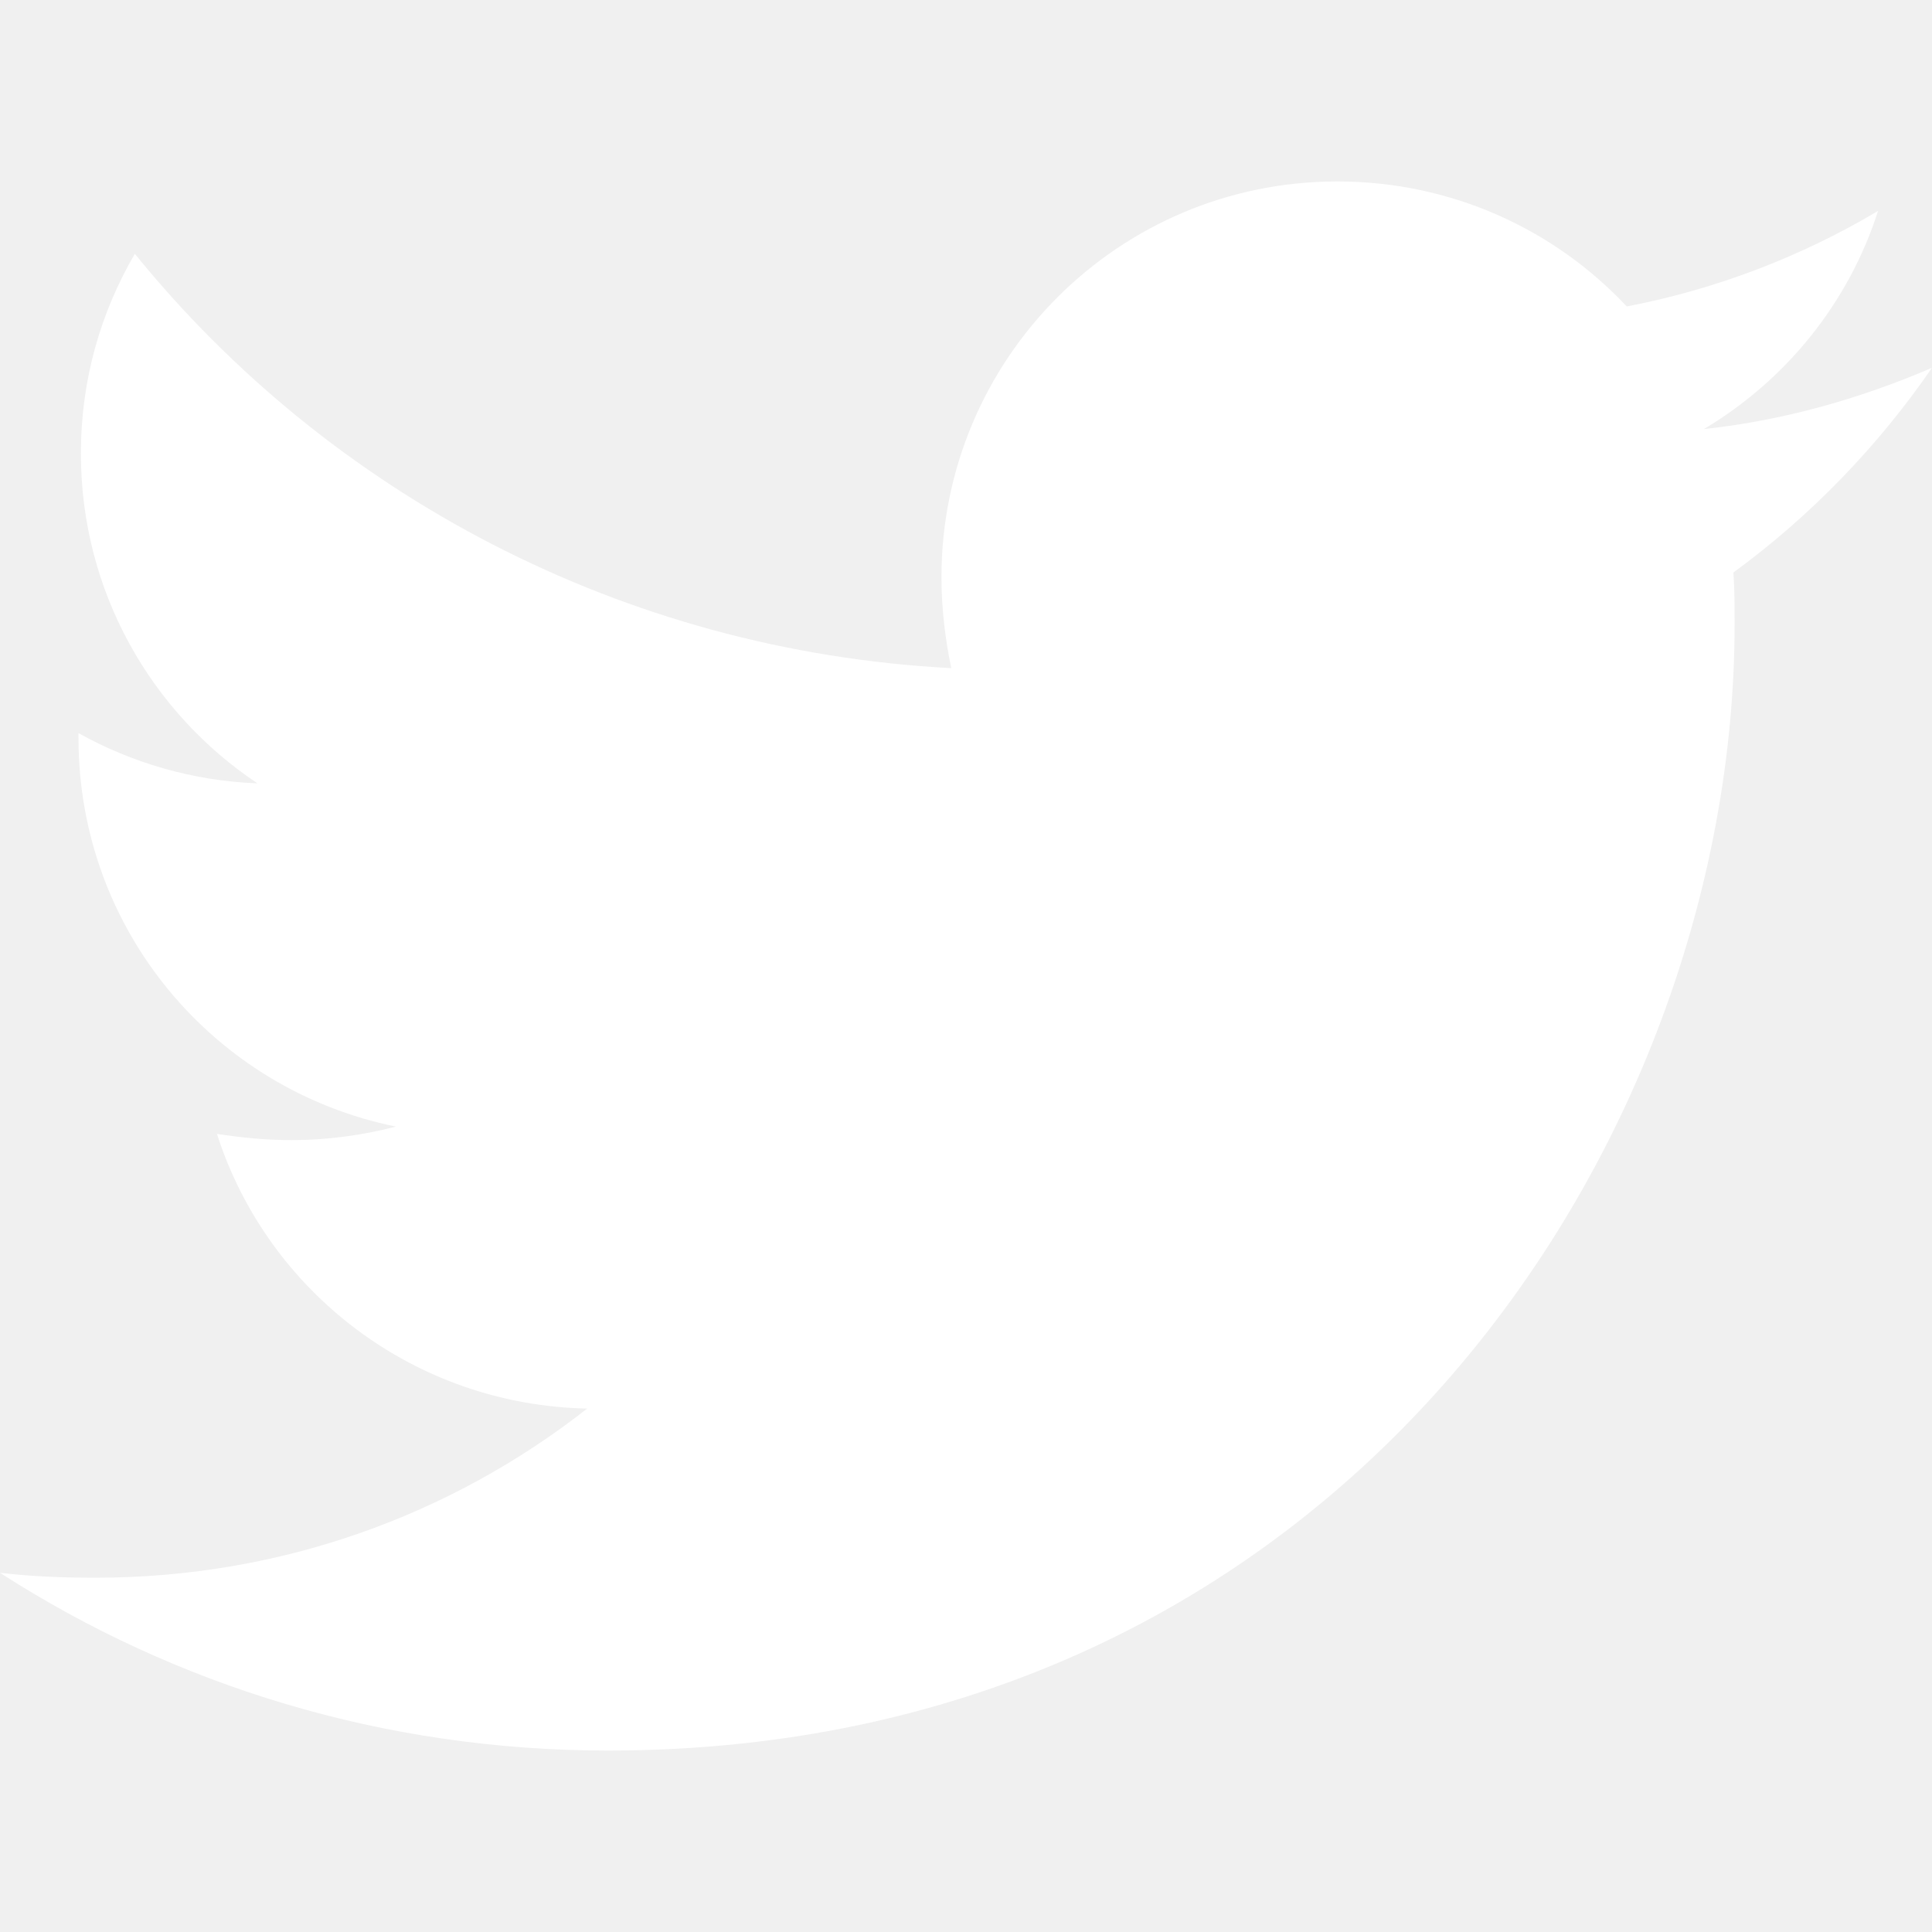
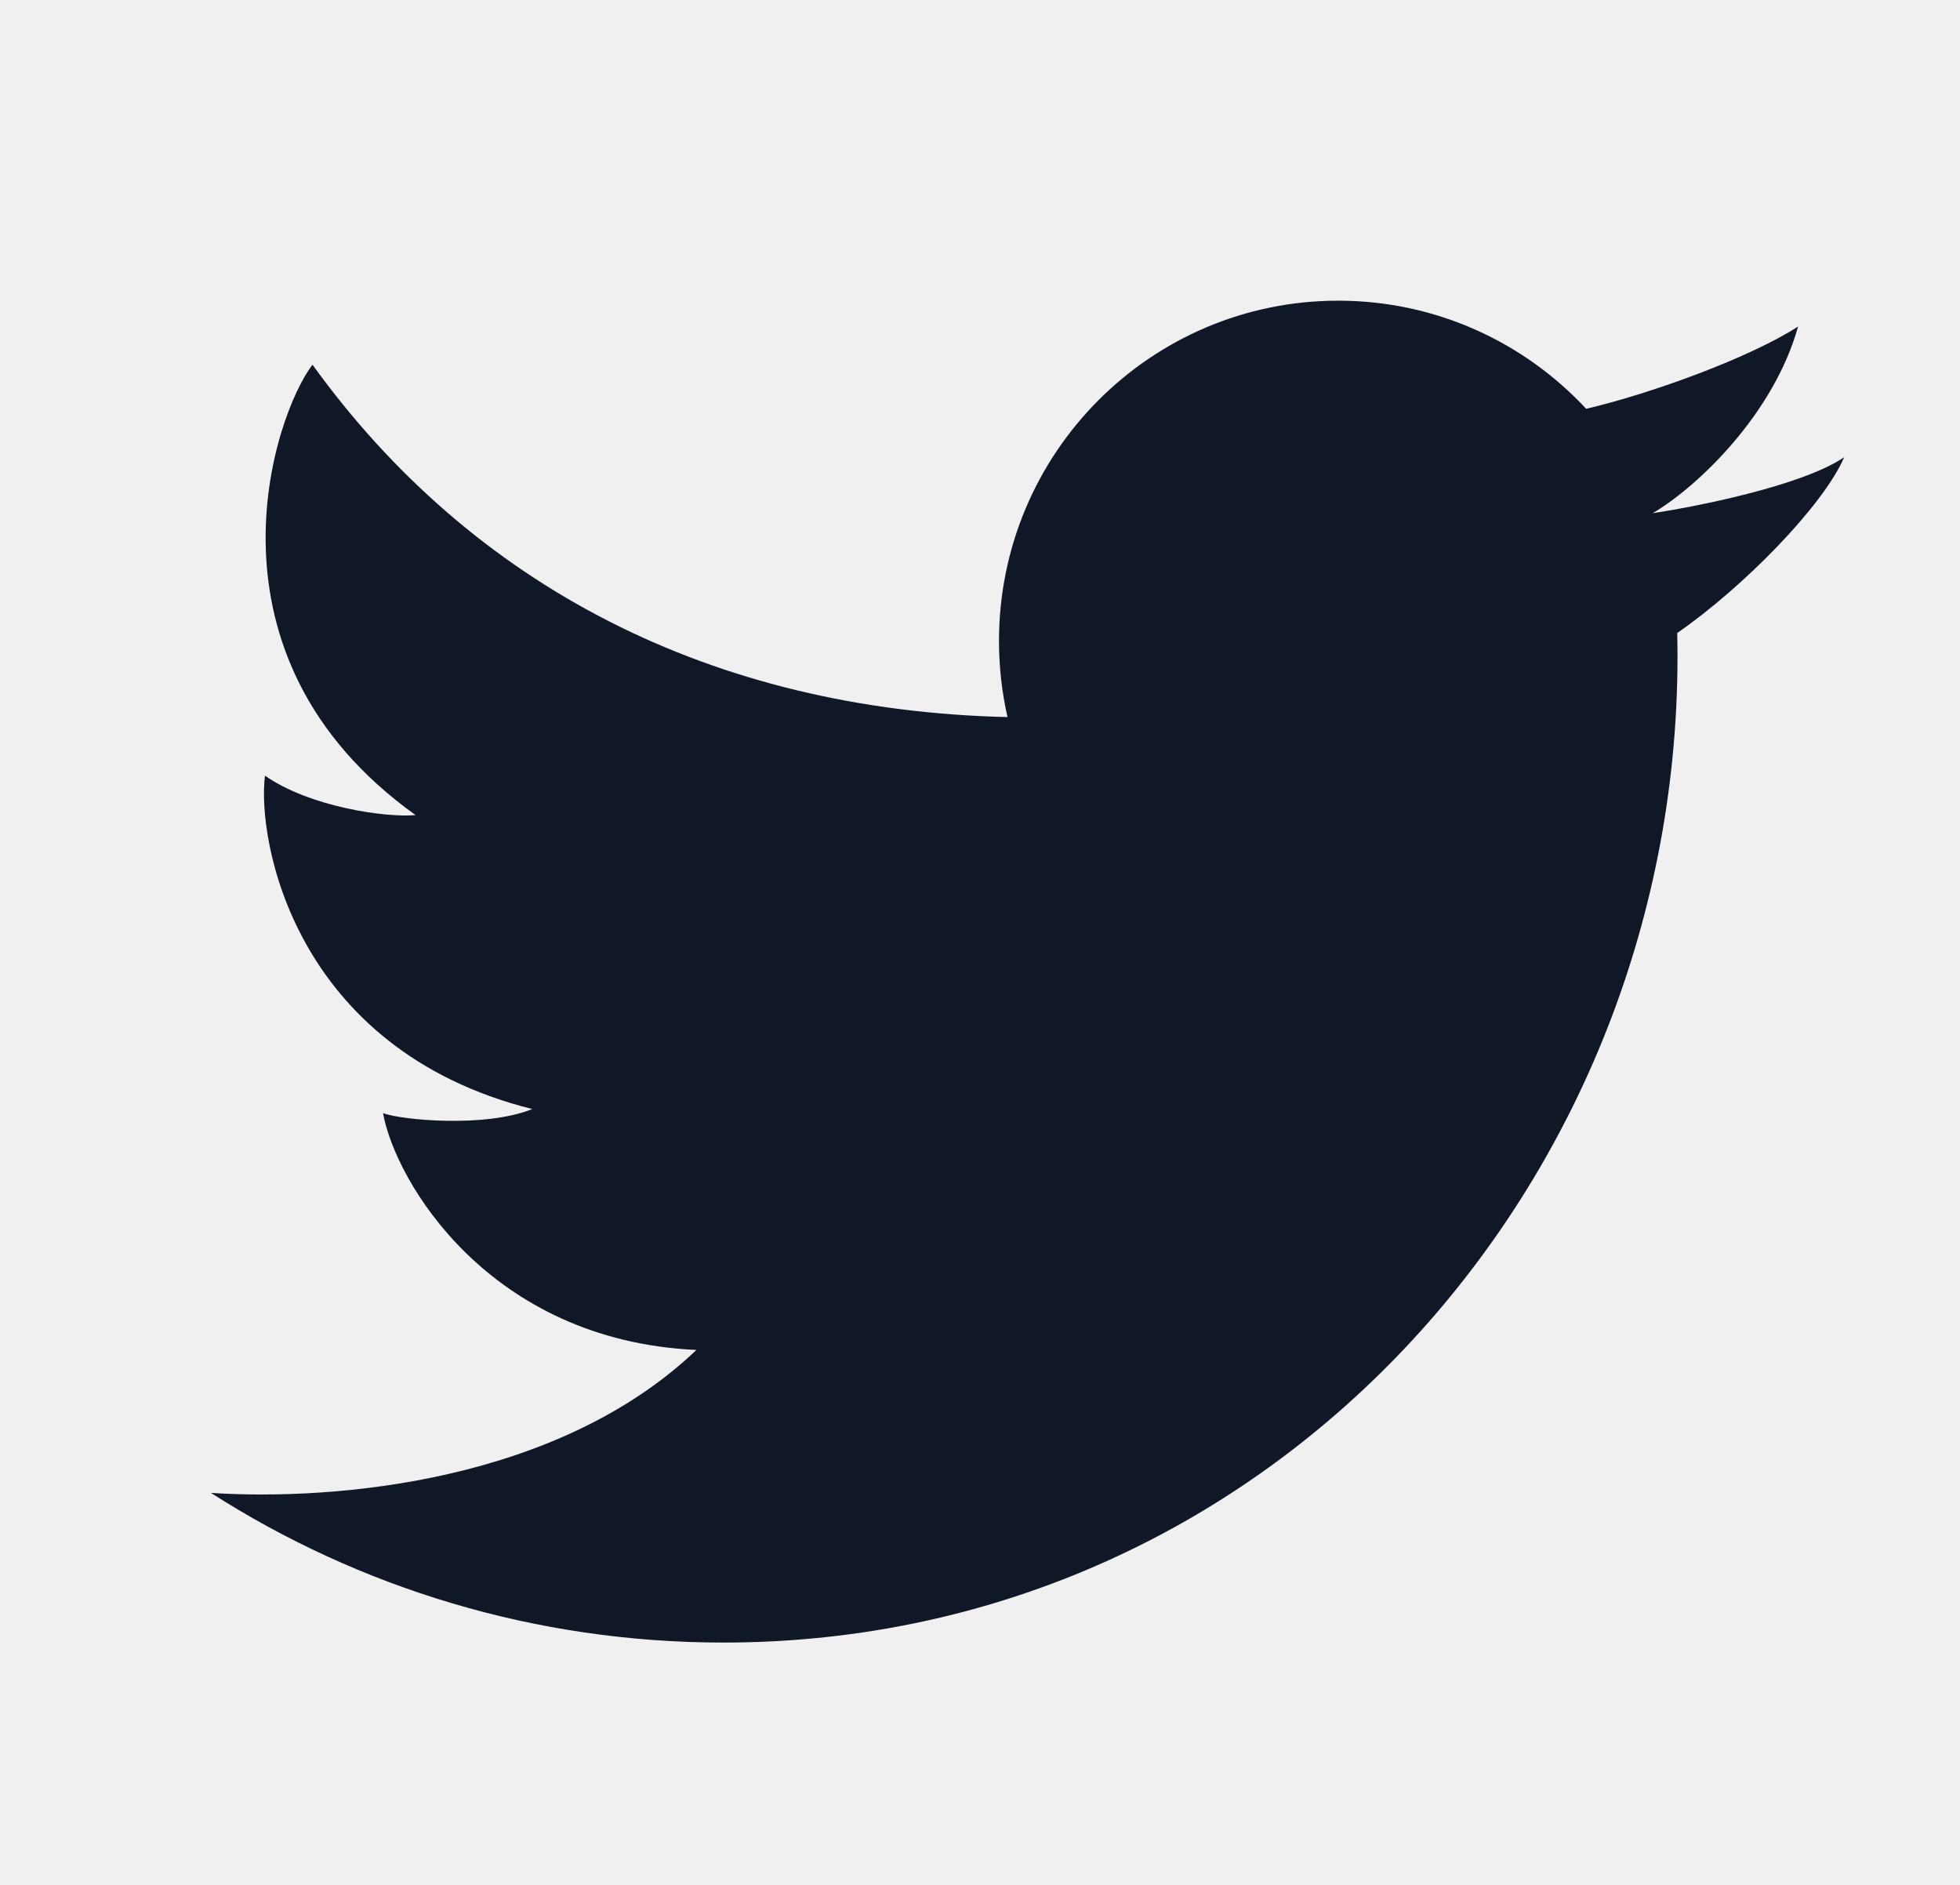
- <svg xmlns="http://www.w3.org/2000/svg" width="24" height="24" viewBox="0 0 24 24" fill="none">
-   <path d="M21.533 7.112C21.548 7.325 21.548 7.538 21.548 7.752C21.548 14.254 16.599 21.746 7.553 21.746C4.766 21.746 2.178 20.939 0 19.538C0.396 19.584 0.777 19.599 1.188 19.599C3.487 19.599 5.604 18.823 7.294 17.498C5.132 17.452 3.32 16.036 2.695 14.086C3 14.132 3.305 14.163 3.624 14.163C4.066 14.163 4.508 14.102 4.919 13.995C2.665 13.538 0.975 11.559 0.975 9.168V9.107C1.629 9.472 2.391 9.701 3.198 9.731C1.873 8.848 1.005 7.34 1.005 5.635C1.005 4.721 1.249 3.883 1.675 3.153C4.096 6.137 7.736 8.086 11.817 8.3C11.741 7.934 11.695 7.554 11.695 7.173C11.695 4.462 13.888 2.254 16.614 2.254C18.03 2.254 19.309 2.848 20.208 3.807C21.32 3.594 22.386 3.183 23.33 2.62C22.964 3.762 22.188 4.721 21.167 5.33C22.157 5.224 23.117 4.949 24 4.569C23.33 5.543 22.492 6.411 21.533 7.112Z" fill="#fff" />
+ <svg xmlns="http://www.w3.org/2000/svg" width="26" height="25" viewBox="0 0 26 25" fill="none">
+   <path d="M9.598 21.786C7.095 21.786 4.762 21.058 2.798 19.801C4.465 19.909 7.408 19.651 9.238 17.905C6.485 17.779 5.243 15.667 5.081 14.764C5.315 14.854 6.431 14.963 7.061 14.71C3.893 13.916 3.407 11.136 3.515 10.288C4.109 10.703 5.117 10.847 5.513 10.811C2.561 8.699 3.623 5.522 4.145 4.837C6.263 7.771 9.438 9.419 13.365 9.511C13.291 9.186 13.252 8.848 13.252 8.501C13.252 6.009 15.266 3.988 17.751 3.988C19.05 3.988 20.22 4.54 21.041 5.422C21.908 5.219 23.214 4.743 23.852 4.331C23.531 5.486 22.529 6.45 21.923 6.807C21.928 6.819 21.918 6.795 21.923 6.807C22.455 6.727 23.895 6.45 24.464 6.064C24.183 6.713 23.121 7.792 22.249 8.396C22.412 15.547 16.94 21.786 9.598 21.786Z" fill="#101828" />
</svg>
